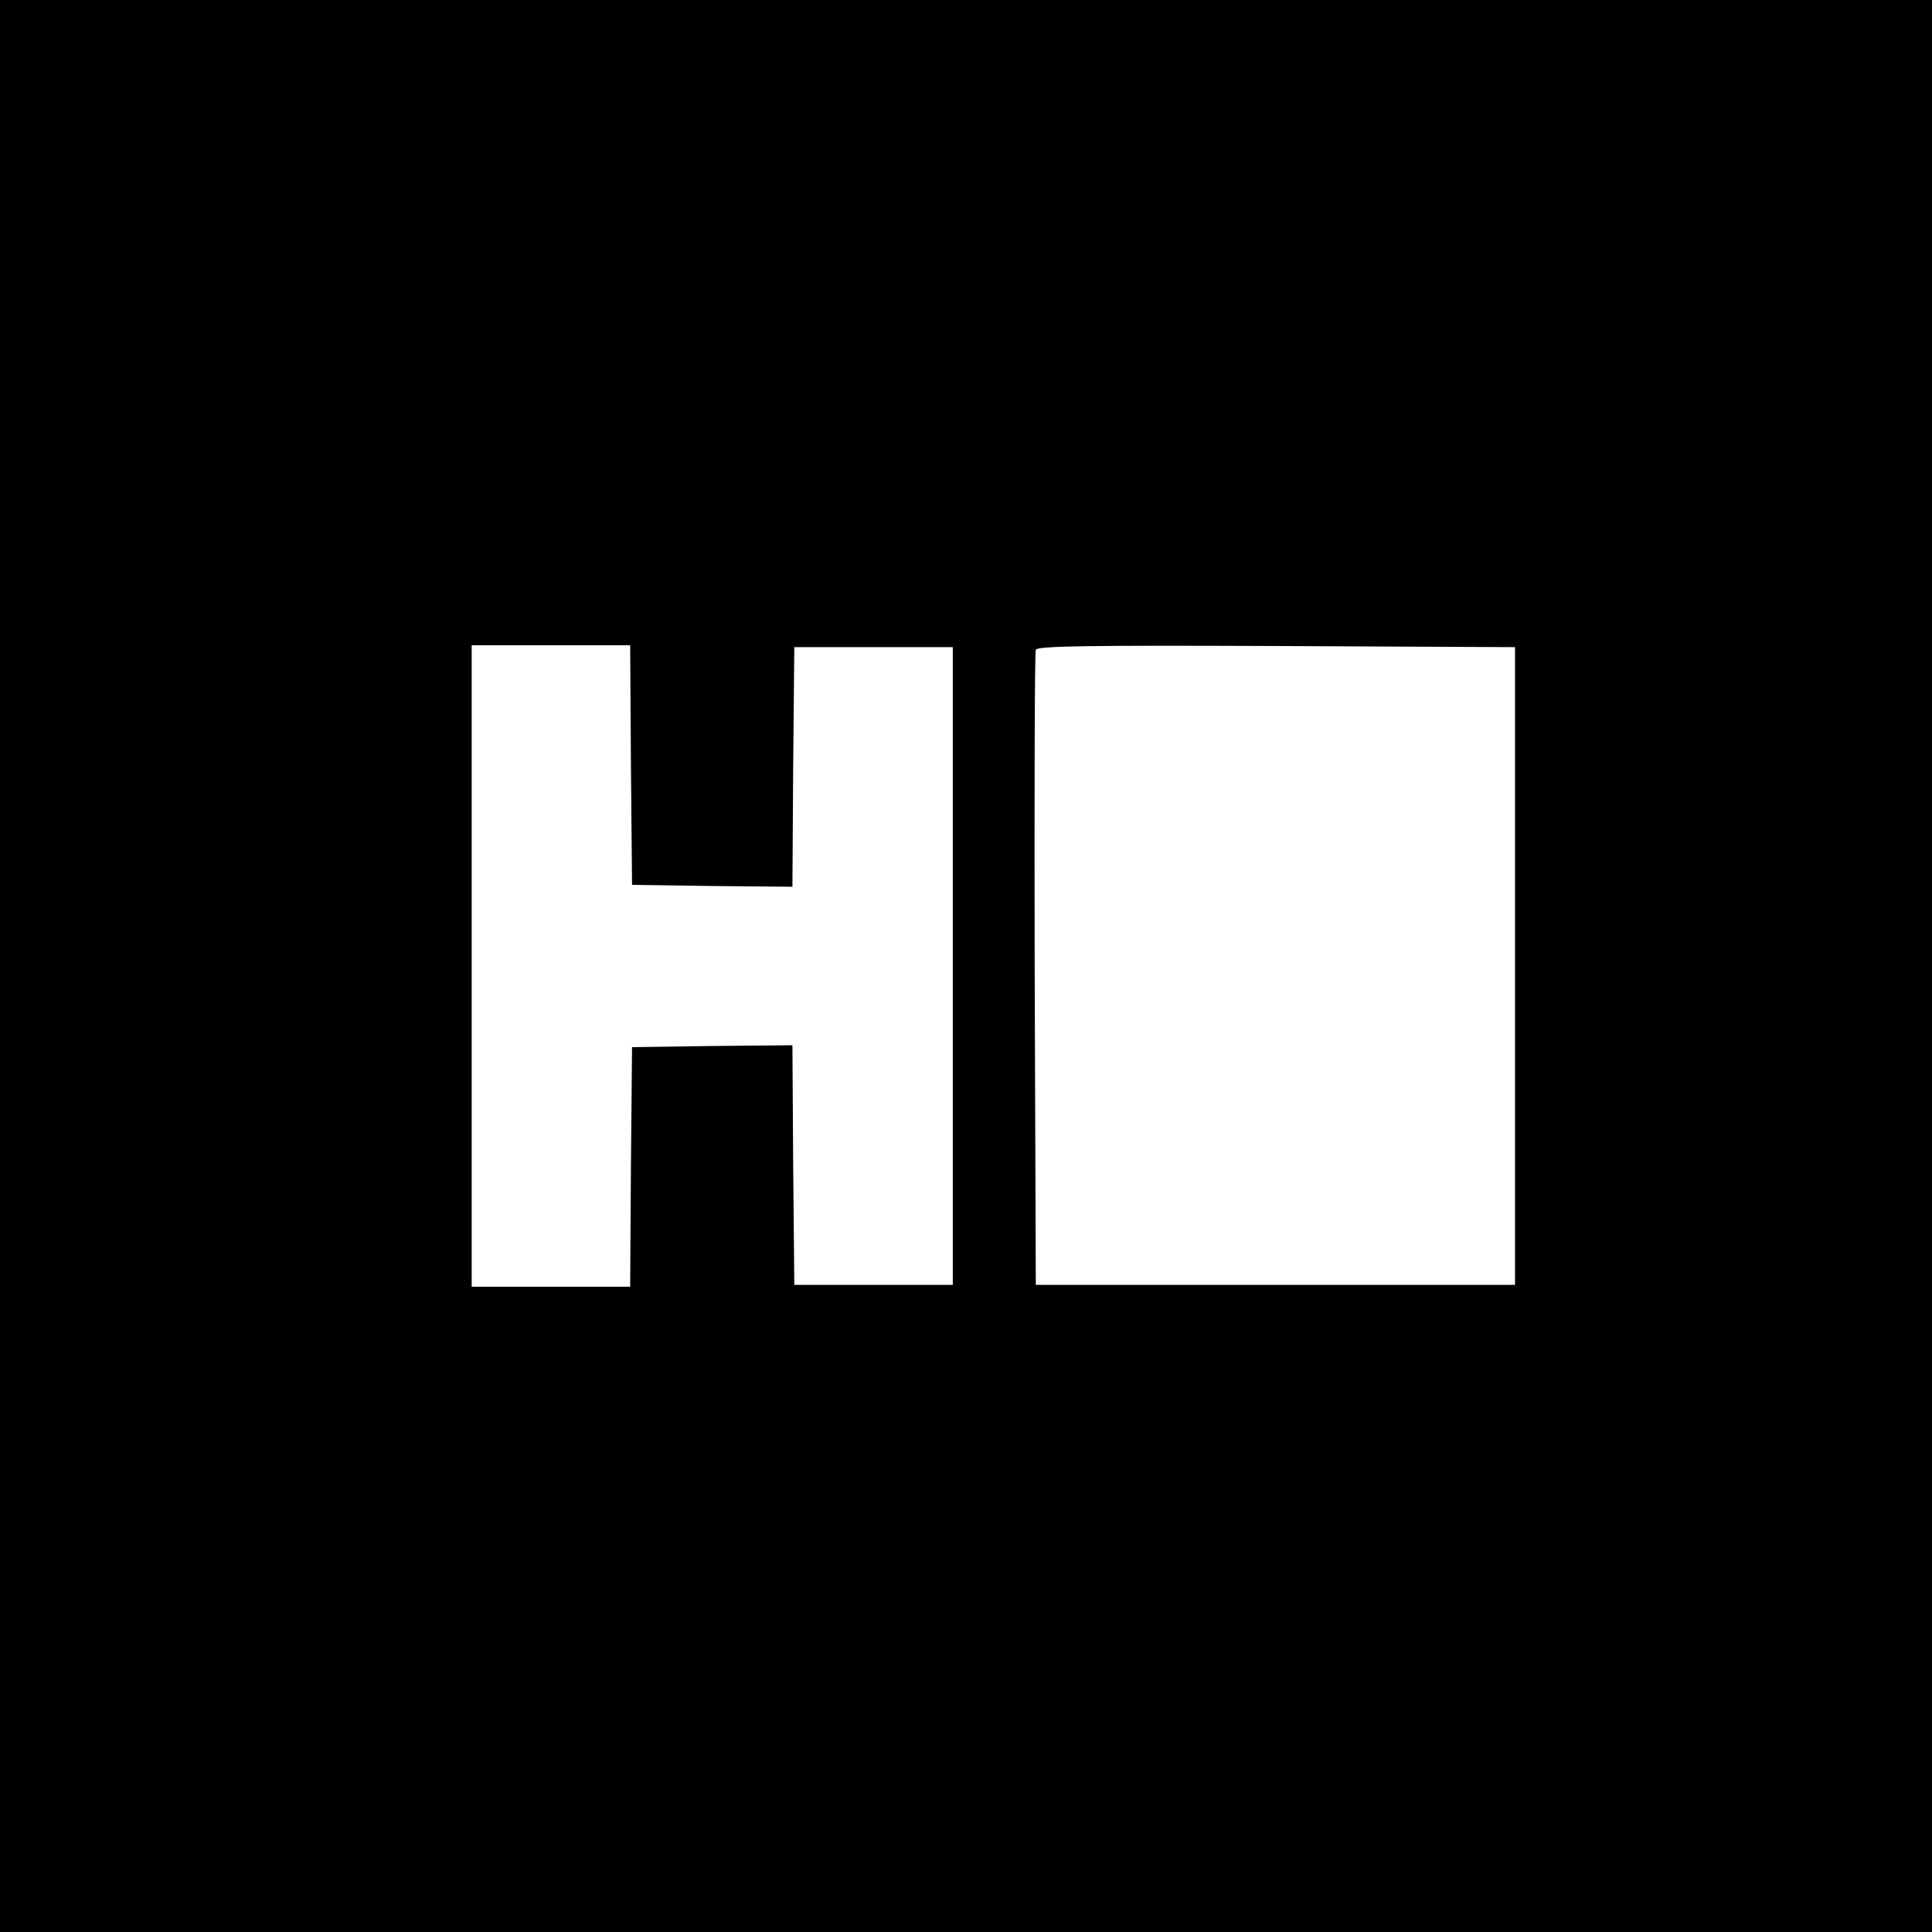
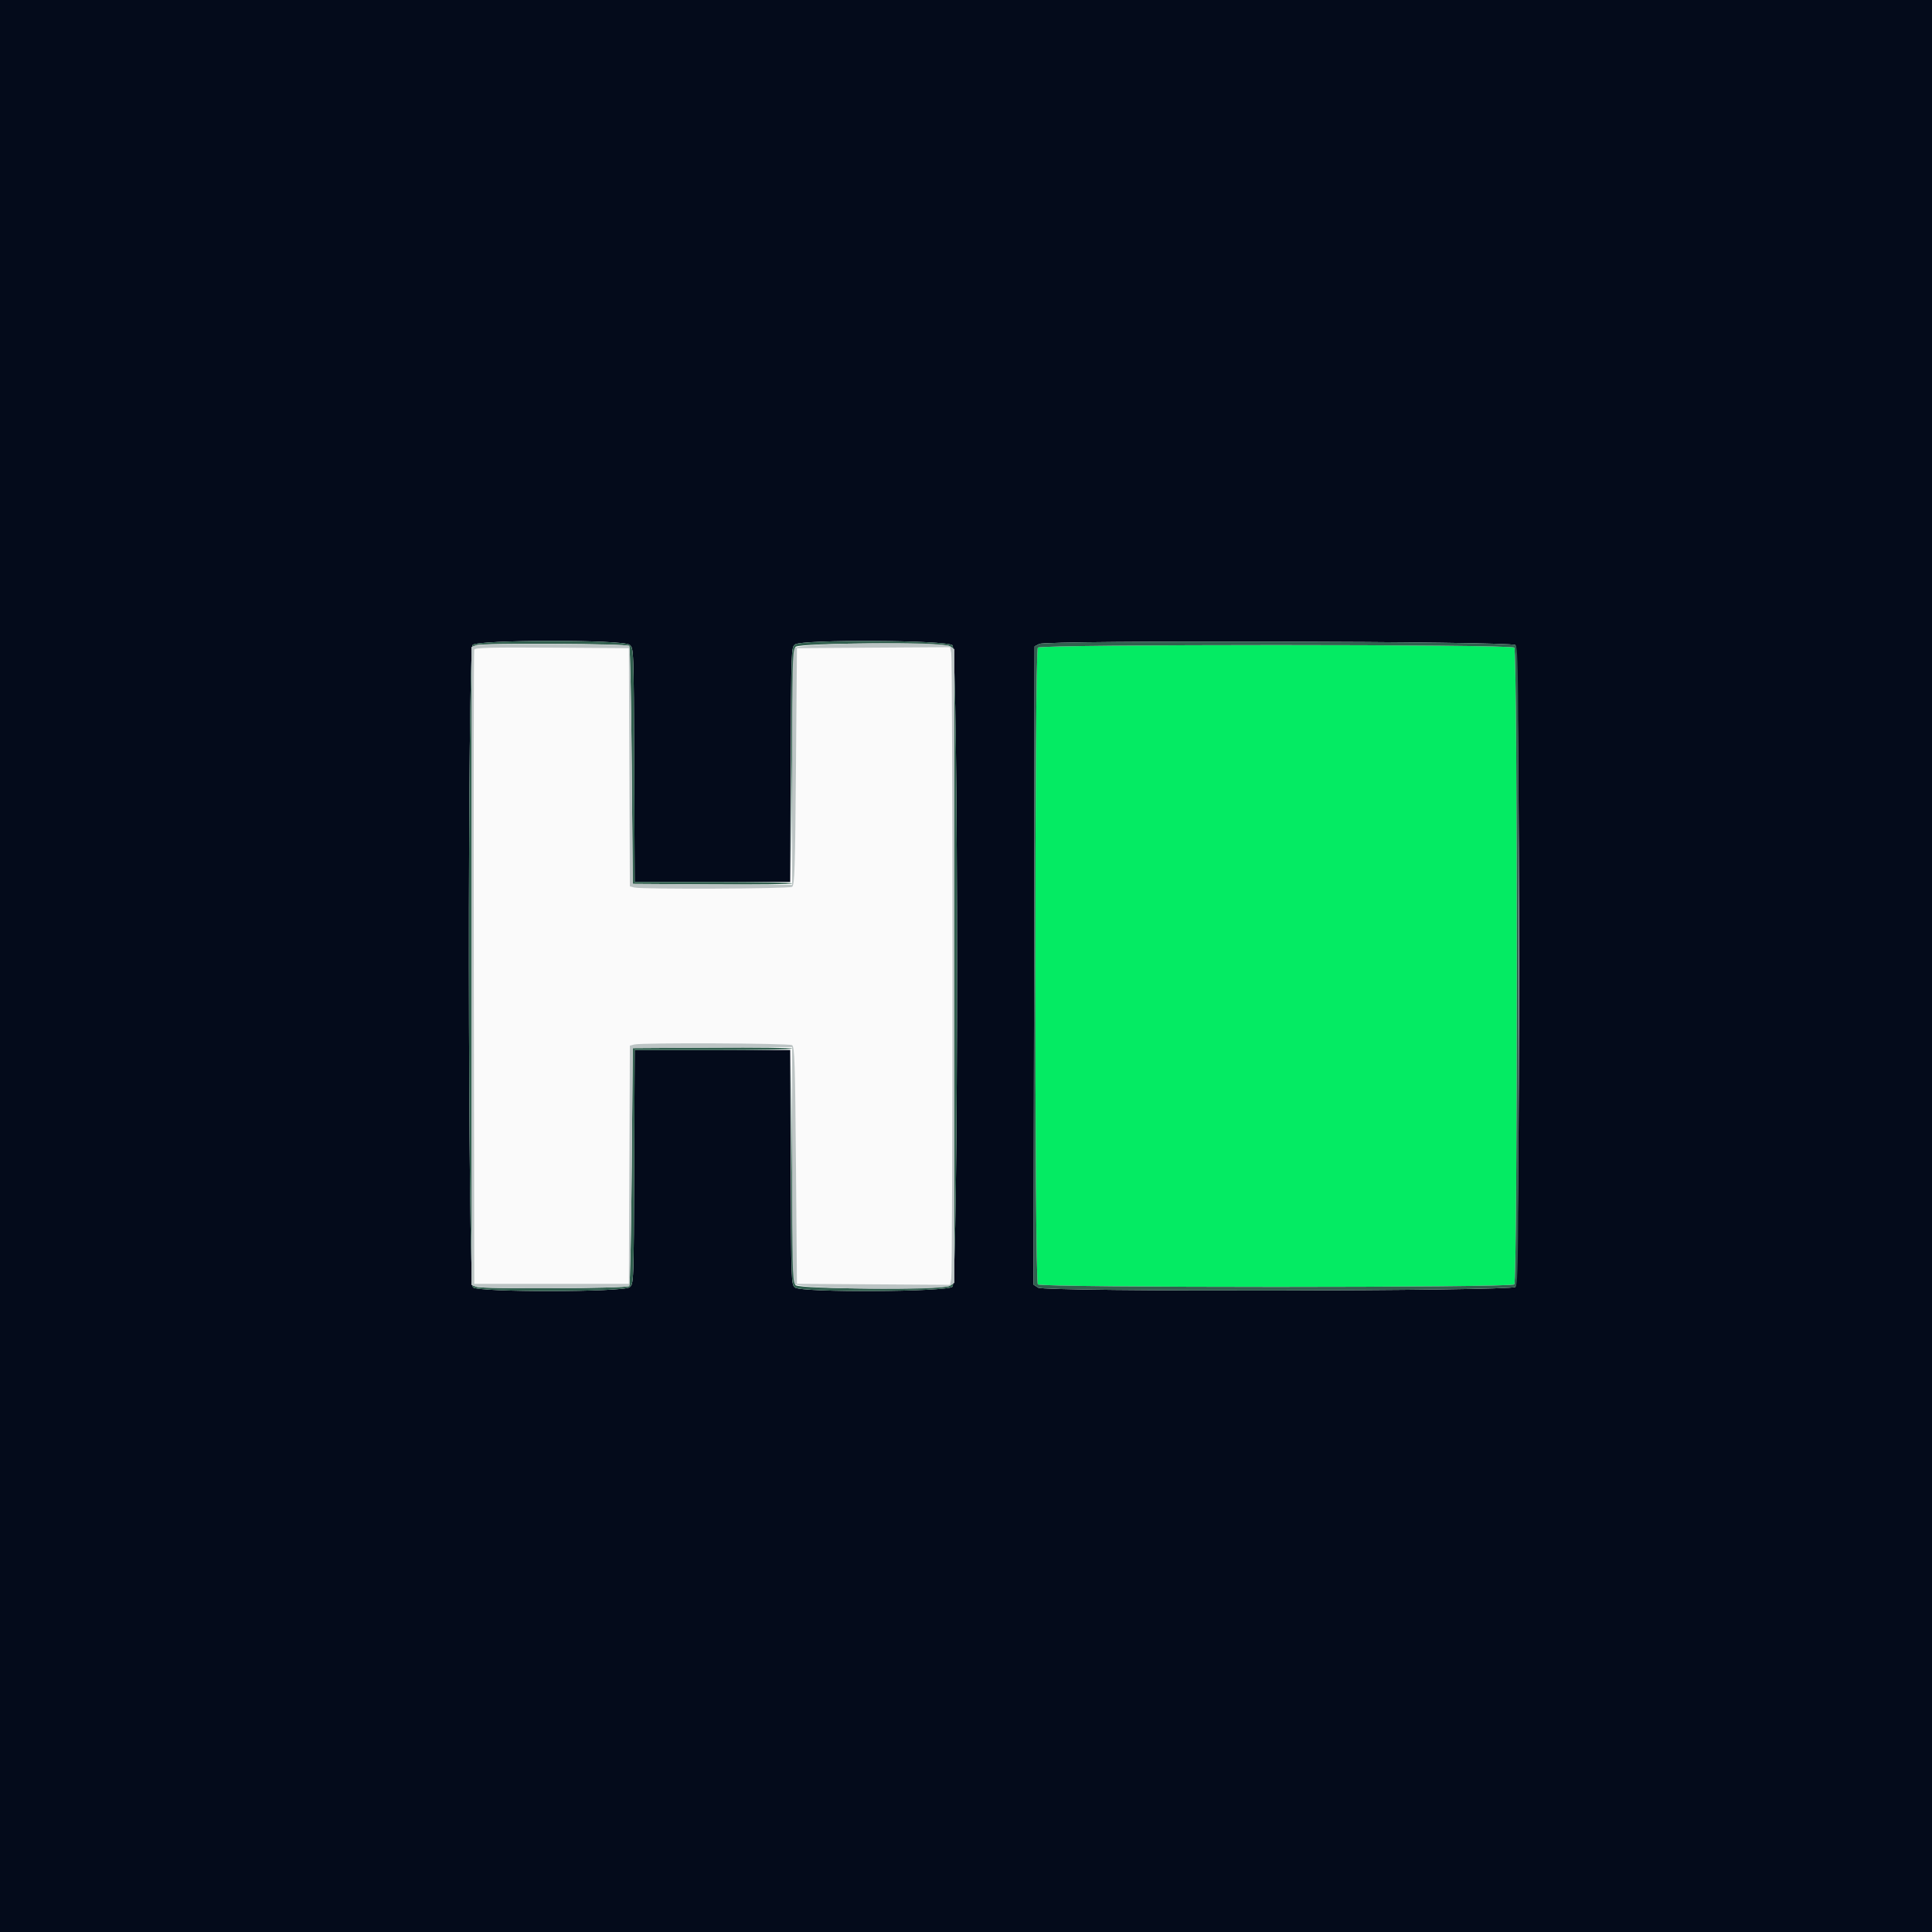
- <svg xmlns="http://www.w3.org/2000/svg" version="1.0" width="512pt" height="512pt" viewBox="0 0 512 512" preserveAspectRatio="xMidYMid meet">
-   <g transform="translate(0,512) scale(0.1,-0.1)" fill="#000000" stroke="none">
-     <path d="M0 2560 l0 -2560 2560 0 2560 0 0 2560 0 2560 -2560 0 -2560 0 0 -2560z m1672 533 l3 -318 212 -3 213 -2 2 317 3 318 210 0 210 0 0 -845 0 -845 -210 0 -210 0 -3 318 -2 317 -213 -2 -212 -3 -3 -317 -2 -318 -210 0 -210 0 0 850 0 850 210 0 210 0 2 -317z m2343 -533 l0 -845 -635 0 -635 0 -3 835 c-1 459 0 841 3 848 3 10 136 12 637 10 l633 -3 0 -845z" />
+ <svg xmlns="http://www.w3.org/2000/svg" id="svg" version="1.1" width="400" height="400" viewBox="0, 0, 400,400">
+   <g id="svgg">
+     <path id="path0" d="M214.880 134.080 C 214.182 134.778,214.182 265.222,214.880 265.920 C 215.577 266.617,312.823 266.617,313.520 265.920 C 314.218 265.222,314.218 134.778,313.520 134.080 C 312.823 133.383,215.577 133.383,214.880 134.080 " stroke="none" fill="#04eb63" fill-rule="evenodd" />
+     <path id="path1" d="M0.000 200.000 L 0.000 400.000 200.000 400.000 L 400.000 400.000 400.000 200.000 L 400.000 0.000 200.000 0.000 L 0.000 0.000 0.000 200.000 M130.359 133.500 C 131.204 134.197,131.207 134.290,131.303 158.400 L 131.400 182.600 147.503 182.600 L 163.607 182.600 163.703 158.317 C 163.798 134.561,163.817 134.021,164.600 133.430 C 166.016 132.360,196.117 132.517,197.200 133.600 C 198.462 134.862,198.462 265.138,197.200 266.400 C 196.117 267.483,166.016 267.640,164.600 266.570 C 163.817 265.979,163.798 265.439,163.703 241.683 L 163.607 217.400 147.503 217.400 L 131.400 217.400 131.303 241.600 C 131.207 265.710,131.204 265.803,130.359 266.500 C 129.098 267.542,99.079 267.577,97.931 266.538 C 96.849 265.559,96.781 134.726,97.862 133.531 C 98.860 132.429,129.026 132.400,130.359 133.500 M313.739 133.549 C 314.759 134.396,314.759 265.604,313.739 266.451 C 312.679 267.330,216.272 267.470,214.936 266.595 L 213.998 265.980 214.099 199.902 L 214.200 133.824 215.200 133.315 C 216.734 132.535,312.792 132.763,313.739 133.549 " stroke="none" fill="#040b1b" fill-rule="evenodd" />
+     <path id="path2" d="M98.187 134.495 C 98.081 134.773,98.041 164.430,98.097 200.400 L 98.200 265.800 114.200 265.800 L 130.200 265.800 130.303 241.146 L 130.406 216.492 131.303 216.251 C 132.810 215.847,163.346 215.978,164.000 216.391 C 164.519 216.719,164.627 220.078,164.800 241.285 L 165.000 265.800 180.849 265.905 L 196.698 266.009 196.949 264.755 C 197.087 264.065,197.200 234.925,197.200 200.000 C 197.200 165.075,197.087 135.935,196.949 135.245 L 196.698 133.991 180.849 134.095 L 165.000 134.200 164.800 158.715 C 164.627 179.922,164.519 183.281,164.000 183.609 C 163.346 184.022,132.810 184.153,131.303 183.749 L 130.406 183.508 130.303 158.854 L 130.200 134.200 114.289 134.095 C 101.774 134.013,98.337 134.098,98.187 134.495 " stroke="none" fill="#fafafa" fill-rule="evenodd" />
+     <path id="path3" d="M97.862 133.531 C 96.781 134.726,96.849 265.559,97.931 266.538 C 99.079 267.577,129.098 267.542,130.359 266.500 C 131.204 265.803,131.207 265.710,131.303 241.600 L 131.400 217.400 147.700 217.400 C 156.665 217.400,164.000 217.263,164.000 217.096 C 164.000 216.928,156.575 216.838,147.500 216.896 L 131.000 217.000 130.800 241.467 C 130.690 254.924,130.450 266.084,130.267 266.267 C 129.770 266.764,99.946 266.912,98.662 266.423 L 97.600 266.020 97.600 200.000 L 97.600 133.980 98.662 133.577 C 99.946 133.088,129.770 133.236,130.267 133.733 C 130.450 133.916,130.690 145.076,130.800 158.533 L 131.000 183.000 147.500 183.104 C 156.575 183.162,164.000 183.072,164.000 182.904 C 164.000 182.737,156.665 182.600,147.700 182.600 L 131.400 182.600 131.303 158.400 C 131.207 134.290,131.204 134.197,130.359 133.500 C 129.026 132.400,98.860 132.429,97.862 133.531 M164.600 133.430 C 163.816 134.022,163.800 134.509,163.789 158.117 L 163.778 182.200 163.989 158.320 C 164.155 139.492,164.310 134.330,164.720 133.920 C 165.572 133.067,195.360 132.951,196.649 133.795 L 197.600 134.418 197.600 200.000 L 197.600 265.582 196.649 266.205 C 195.360 267.049,165.572 266.933,164.720 266.080 C 164.310 265.670,164.155 260.508,163.989 241.680 L 163.778 217.800 163.789 241.883 C 163.800 265.491,163.816 265.978,164.600 266.570 C 166.016 267.640,196.117 267.483,197.200 266.400 C 198.462 265.138,198.462 134.862,197.200 133.600 C 196.117 132.517,166.016 132.360,164.600 133.430 M215.200 133.315 L 214.200 133.824 214.099 199.902 L 213.998 265.980 214.936 266.595 C 216.272 267.470,312.679 267.330,313.739 266.451 C 314.349 265.944,314.400 260.811,314.400 200.000 C 314.400 139.189,314.349 134.056,313.739 133.549 C 312.792 132.763,216.734 132.535,215.200 133.315 M313.520 134.080 C 314.218 134.778,314.218 265.222,313.520 265.920 C 312.823 266.617,215.577 266.617,214.880 265.920 C 214.182 265.222,214.182 134.778,214.880 134.080 C 215.577 133.383,312.823 133.383,313.520 134.080 " stroke="none" fill="#315f4e" fill-rule="evenodd" />
+     <path id="path4" d="M98.500 133.605 L 97.600 133.974 97.600 199.997 L 97.600 266.020 98.662 266.423 C 99.946 266.912,129.770 266.764,130.267 266.267 C 130.450 266.084,130.690 254.924,130.800 241.467 L 131.000 217.000 147.500 216.896 L 164.000 216.791 164.000 240.919 C 164.000 261.120,164.092 265.173,164.567 265.824 C 165.361 266.910,195.035 267.263,196.649 266.205 L 197.600 265.582 197.600 200.000 L 197.600 134.418 196.649 133.795 C 195.035 132.737,165.361 133.090,164.567 134.176 C 164.092 134.827,164.000 138.880,164.000 159.081 L 164.000 183.209 147.500 183.104 L 131.000 183.000 130.800 158.533 C 130.690 145.076,130.450 133.916,130.267 133.733 C 129.804 133.270,99.616 133.148,98.500 133.605 M130.303 158.854 L 130.406 183.508 131.303 183.749 C 132.810 184.153,163.346 184.022,164.000 183.609 C 164.519 183.281,164.627 179.922,164.800 158.715 L 165.000 134.200 180.849 134.095 L 196.698 133.991 196.949 135.245 C 197.087 135.935,197.200 165.075,197.200 200.000 C 197.200 234.925,197.087 264.065,196.949 264.755 L 196.698 266.009 180.849 265.905 L 165.000 265.800 164.800 241.285 C 164.627 220.078,164.519 216.719,164.000 216.391 C 163.346 215.978,132.810 215.847,131.303 216.251 L 130.406 216.492 130.303 241.146 L 130.200 265.800 114.200 265.800 L 98.200 265.800 98.097 200.400 C 98.041 164.430,98.081 134.773,98.187 134.495 C 98.337 134.098,101.774 134.013,114.289 134.095 L 130.200 134.200 130.303 158.854 " stroke="none" fill="#bcc4c4" fill-rule="evenodd" />
  </g>
</svg>
